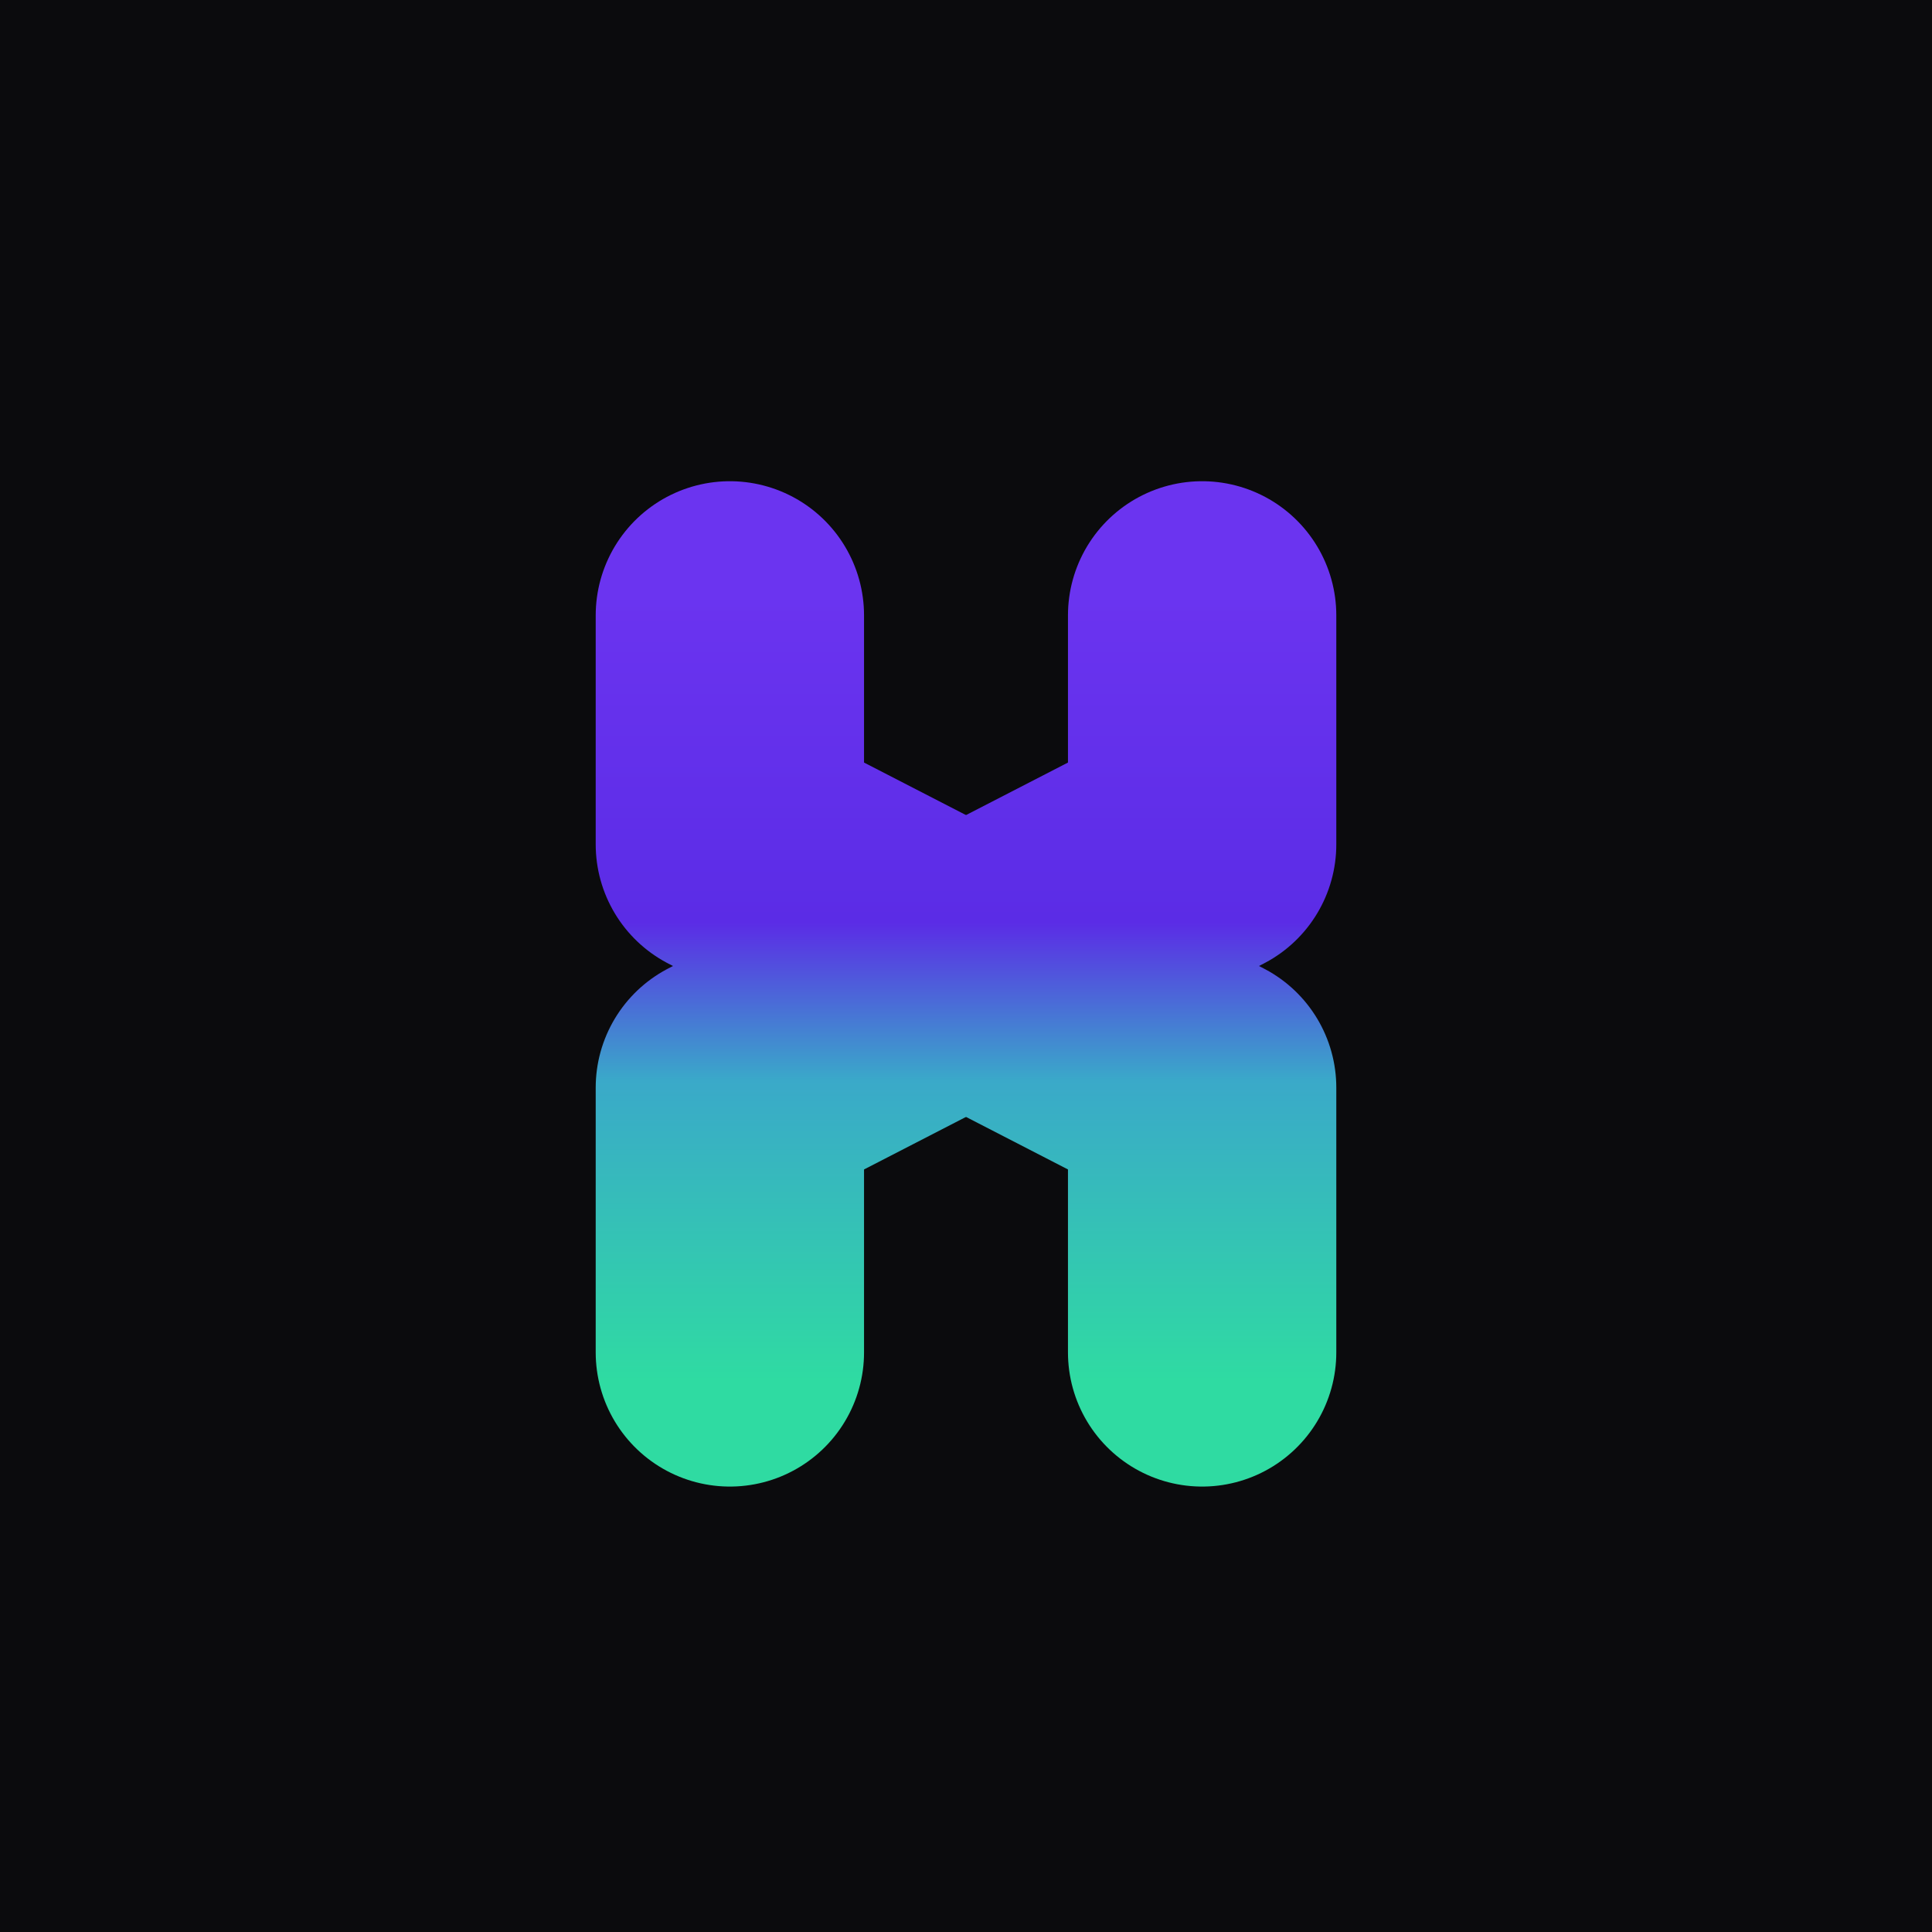
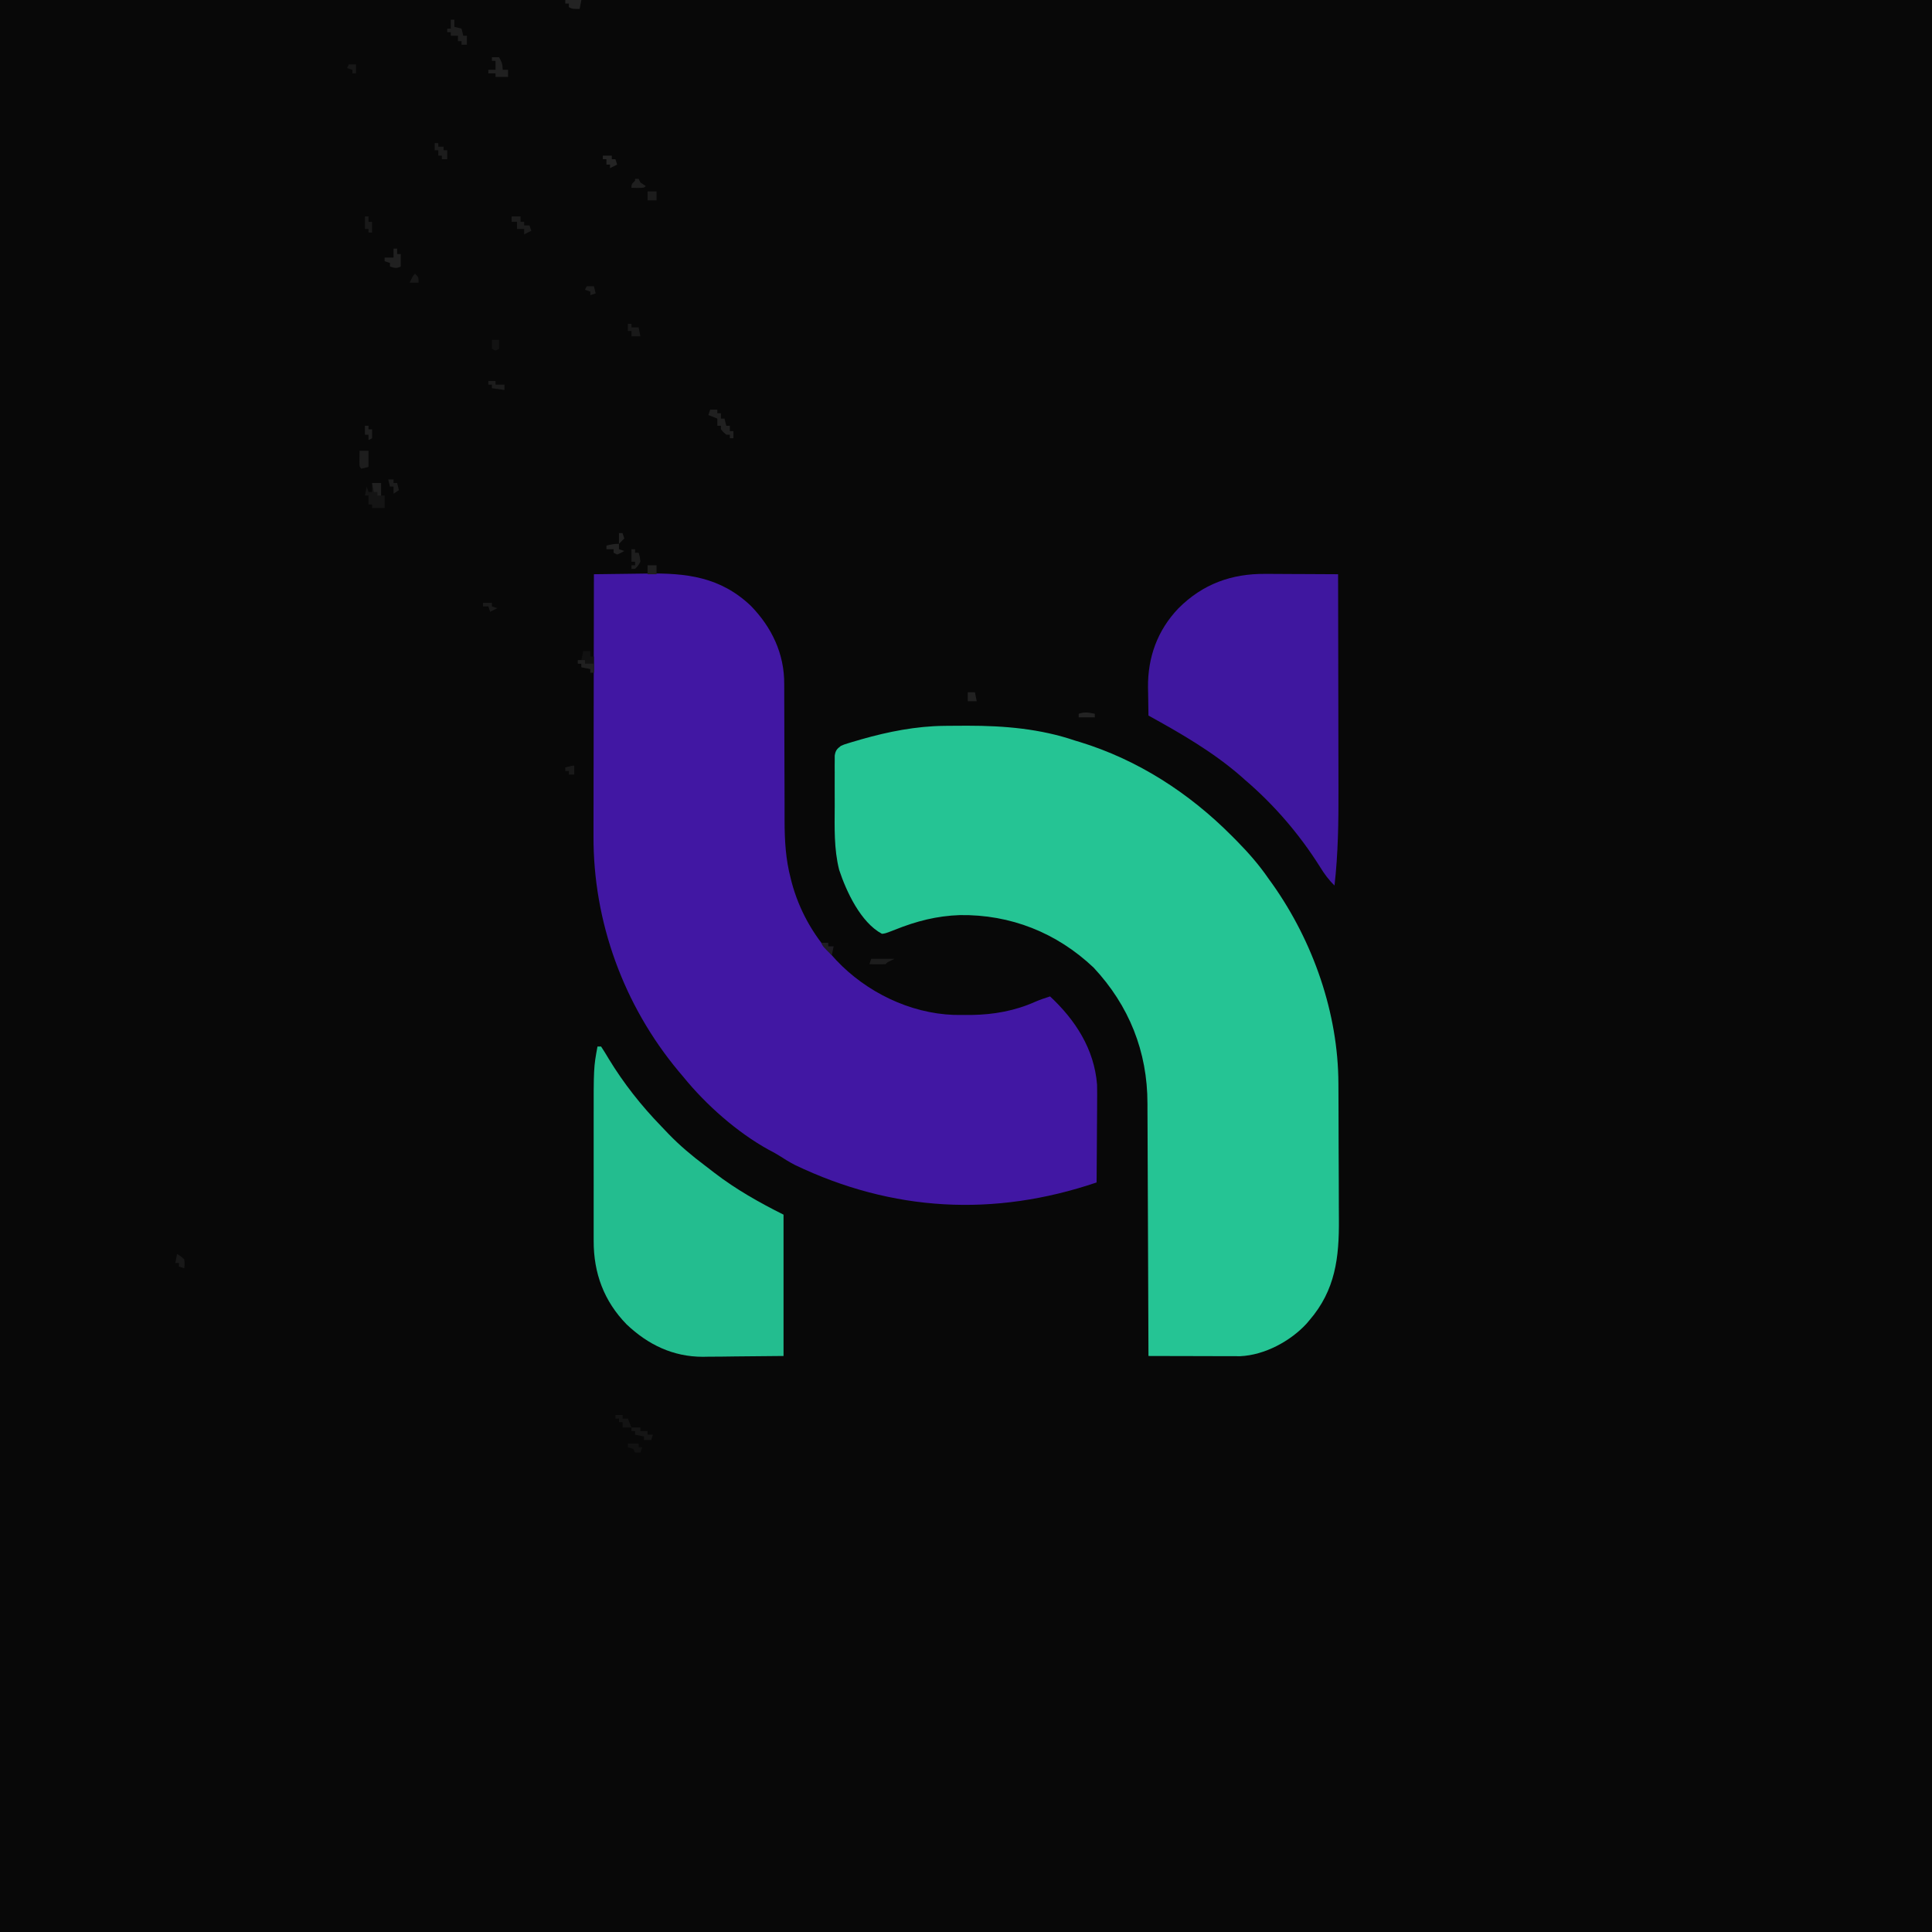
- <svg xmlns="http://www.w3.org/2000/svg" viewBox="0 0 1080 1080" role="img" aria-label="Oracle Borderless">
-   <defs>
-     <linearGradient id="ribbon" gradientUnits="userSpaceOnUse" x1="540" y1="330" x2="540" y2="772">
-       <stop offset="0" stop-color="#6B34F0" />
-       <stop offset="0.42" stop-color="#5B2CE6" />
-       <stop offset="0.62" stop-color="#3AA9C9" />
-       <stop offset="1" stop-color="#2FDBA2" />
-     </linearGradient>
-   </defs>
-   <rect width="1080" height="1080" fill="#0B0B0D" />
-   <g fill="none" stroke="url(#ribbon)" stroke-width="150" stroke-linecap="round" stroke-linejoin="round">
-     <path d="M408 344 V472 L672 608 V756" />
-     <path d="M672 344 V472 L408 608 V756" />
-   </g>
+ <svg xmlns="http://www.w3.org/2000/svg" version="1.1" width="1080" height="1080" viewBox="0 0 1080 1080">
+   <path d="M0 0 C356.4 0 712.8 0 1080 0 C1080 356.4 1080 712.8 1080 1080 C723.6 1080 367.2 1080 0 1080 C0 723.6 0 367.2 0 0 Z " fill="#080808" transform="translate(0,0)" />
+   <path d="M0 0 C7.255 -0.128 14.509 -0.215 21.765 -0.275 C24.227 -0.3 26.688 -0.334 29.149 -0.377 C51.664 -0.766 70.656 1.457 87.719 17.656 C99.48 29.74 106.499 44.506 106.385 61.444 C106.39 62.436 106.396 63.428 106.401 64.449 C106.411 66.586 106.414 68.723 106.411 70.859 C106.406 74.254 106.42 77.649 106.439 81.044 C106.476 88.258 106.49 95.473 106.5 102.688 C106.512 111.038 106.534 119.389 106.58 127.739 C106.593 131.06 106.589 134.38 106.585 137.701 C106.614 148.851 107.164 159.181 110 170 C110.187 170.747 110.373 171.494 110.566 172.264 C114.621 187.402 122.366 201.539 133 213 C133.82 213.911 134.64 214.823 135.484 215.762 C152.272 233.568 176.547 245.437 201.129 246.336 C203.273 246.366 205.418 246.378 207.562 246.375 C208.695 246.373 209.827 246.372 210.994 246.37 C223.521 246.189 235.36 244.083 246.859 238.93 C249.52 237.774 252.241 236.891 255 236 C269.19 249.266 279.677 265.385 281.264 285.311 C281.344 288.831 281.338 292.339 281.293 295.859 C281.289 297.13 281.284 298.4 281.28 299.709 C281.266 303.043 281.239 306.377 281.206 309.711 C281.175 313.13 281.162 316.549 281.146 319.969 C281.114 326.646 281.064 333.323 281 340 C223.77 359.403 166.949 356.374 112.384 330.229 C109.37 328.675 106.529 326.921 103.685 325.081 C101.763 323.848 99.781 322.79 97.75 321.75 C80.18 312.09 62.682 296.625 50 281 C49.112 279.948 48.224 278.896 47.336 277.844 C16.601 240.979 -0.468 194.159 -0.227 146.221 C-0.226 144.612 -0.227 143.004 -0.228 141.396 C-0.229 137.085 -0.217 132.774 -0.203 128.463 C-0.19 123.938 -0.189 119.412 -0.187 114.886 C-0.181 106.341 -0.164 97.796 -0.144 89.25 C-0.122 79.511 -0.111 69.772 -0.101 60.033 C-0.08 40.022 -0.045 20.011 0 0 Z " fill="#4117A3" transform="translate(332,321)" />
+   <path d="M0 0 C0.826 -0.01 1.652 -0.019 2.503 -0.029 C5.173 -0.054 7.842 -0.067 10.512 -0.074 C11.424 -0.077 12.336 -0.079 13.275 -0.082 C33.7 -0.088 53.736 1.619 73.199 8.238 C74.109 8.51 75.019 8.782 75.957 9.062 C108.353 19.034 136.967 37.542 160.762 61.488 C161.68 62.411 162.598 63.335 163.544 64.286 C170.057 70.911 175.928 77.57 181.199 85.238 C181.994 86.343 182.79 87.447 183.586 88.551 C206.232 120.587 220.265 160.555 220.376 199.92 C220.383 200.949 220.389 201.978 220.396 203.038 C220.416 206.419 220.427 209.799 220.438 213.18 C220.442 214.343 220.446 215.506 220.45 216.705 C220.471 222.864 220.485 229.022 220.494 235.181 C220.505 241.503 220.54 247.824 220.58 254.146 C220.606 259.042 220.614 263.939 220.618 268.835 C220.623 271.164 220.634 273.492 220.653 275.821 C220.814 297.282 218.702 315.402 204.199 332.238 C203.689 332.844 203.178 333.45 202.652 334.074 C193.601 343.977 179.118 351.743 165.548 352.359 C164.6 352.356 163.651 352.354 162.675 352.352 C161.594 352.352 160.513 352.352 159.4 352.352 C158.244 352.346 157.089 352.341 155.898 352.336 C154.707 352.335 153.515 352.333 152.288 352.332 C148.487 352.326 144.687 352.314 140.887 352.301 C138.308 352.296 135.729 352.291 133.15 352.287 C126.833 352.276 120.516 352.259 114.199 352.238 C114.197 351.454 114.194 350.67 114.192 349.862 C114.133 330.721 114.057 311.58 113.964 292.439 C113.919 283.182 113.879 273.925 113.853 264.668 C113.83 256.594 113.796 248.519 113.751 240.444 C113.727 236.174 113.708 231.905 113.702 227.635 C113.695 223.603 113.675 219.572 113.645 215.54 C113.636 214.073 113.632 212.606 113.634 211.139 C113.658 182.046 103.319 156.296 83.512 135.113 C62.901 115.611 37.085 105.361 8.738 105.784 C-4.149 106.224 -15.512 109.162 -27.438 113.934 C-32.961 116.076 -32.961 116.076 -34.801 116.238 C-46.664 109.887 -54.678 92.655 -58.7 80.526 C-61.66 68.803 -61.253 56.862 -61.192 44.848 C-61.176 41.022 -61.192 37.196 -61.211 33.369 C-61.209 30.936 -61.205 28.503 -61.199 26.07 C-61.205 24.927 -61.211 23.783 -61.218 22.605 C-61.203 21.021 -61.203 21.021 -61.189 19.406 C-61.187 18.477 -61.184 17.549 -61.182 16.593 C-60.73 13.8 -60.01 12.945 -57.801 11.238 C-55.958 10.41 -55.958 10.41 -53.871 9.773 C-53.086 9.533 -52.3 9.292 -51.491 9.044 C-50.645 8.799 -49.798 8.553 -48.926 8.301 C-48.048 8.042 -47.171 7.783 -46.267 7.517 C-31.267 3.235 -15.628 0.154 0 0 Z " fill="#25C494" transform="translate(527.8008,405.7617)" />
+   <path d="M0 0 C1.164 0.003 2.327 0.006 3.526 0.009 C7.214 0.02 10.902 0.045 14.59 0.07 C17.102 0.08 19.615 0.089 22.127 0.098 C28.261 0.12 34.394 0.153 40.527 0.195 C40.574 19.486 40.609 38.777 40.631 58.067 C40.641 67.027 40.655 75.987 40.678 84.946 C40.698 92.766 40.711 100.587 40.716 108.407 C40.718 112.538 40.724 116.668 40.739 120.799 C40.8 138.7 40.551 156.379 38.527 174.195 C35.22 170.997 32.794 167.666 30.402 163.758 C19.001 145.633 4.798 129.093 -11.473 115.195 C-12.277 114.479 -13.081 113.762 -13.91 113.023 C-29.483 99.486 -47.469 89.125 -65.473 79.195 C-65.561 75.112 -65.614 71.029 -65.66 66.945 C-65.685 65.806 -65.71 64.666 -65.736 63.492 C-65.881 46.548 -60.458 31.561 -48.728 19.255 C-35.062 5.589 -18.982 -0.176 0 0 Z " fill="#3F179F" transform="translate(707.4727,320.8047)" />
+   <path d="M0 0 C0.66 0 1.32 0 2 0 C3.516 2.285 4.923 4.576 6.312 6.938 C14.623 20.61 24.445 33.041 35.572 44.525 C36.961 45.959 38.332 47.409 39.703 48.859 C46.071 55.451 52.877 61.135 60.185 66.629 C61.966 67.975 63.728 69.343 65.488 70.715 C77.446 79.898 90.532 87.266 104 94 C104 120.07 104 146.14 104 173 C95.193 173.083 86.386 173.165 77.312 173.25 C74.559 173.286 71.806 173.323 68.97 173.36 C66.747 173.372 64.524 173.382 62.301 173.391 C61.18 173.411 60.059 173.432 58.904 173.453 C42.235 173.46 28.218 166.683 16.246 155.305 C3.624 142.353 -2.173 126.681 -2.129 108.754 C-2.131 107.854 -2.133 106.954 -2.135 106.026 C-2.139 103.062 -2.136 100.097 -2.133 97.133 C-2.133 95.054 -2.134 92.974 -2.136 90.895 C-2.137 86.536 -2.135 82.177 -2.13 77.817 C-2.125 72.276 -2.128 66.734 -2.134 61.193 C-2.138 56.894 -2.136 52.596 -2.134 48.298 C-2.133 46.257 -2.134 44.217 -2.136 42.177 C-2.164 11.772 -2.164 11.772 0 0 Z " fill="#23BD8F" transform="translate(334,585)" />
+   <path d="M0 0 C1.65 0 3.3 0 5 0 C5 2.31 5 4.62 5 7 C5.66 7 6.32 7 7 7 C7 9.31 7 11.62 7 14 C4.69 14 2.38 14 0 14 C0 13.34 0 12.68 0 12 C-0.66 12 -1.32 12 -2 12 C-2 10.35 -2 8.7 -2 7 C-2.66 7 -3.32 7 -4 7 C-3.67 5.35 -3.34 3.7 -3 2 C-2.67 2.99 -2.34 3.98 -2 5 C-1.34 5 -0.68 5 0 5 C0 3.35 0 1.7 0 0 Z " fill="#141414" transform="translate(208,270)" />
+   <path d="M0 0 C1.32 0 2.64 0 4 0 C4 0.66 4 1.32 4 2 C4.66 2 5.32 2 6 2 C6 2.99 6 3.98 6 5 C6.66 5 7.32 5 8 5 C8.33 6.32 8.66 7.64 9 9 C9.66 9 10.32 9 11 9 C11 9.99 11 10.98 11 12 C11.66 12 12.32 12 13 12 C13 13.32 13 14.64 13 16 C12.34 16 11.68 16 11 16 C11 15.34 11 14.68 11 14 C10.34 14 9.68 14 9 14 C7.375 12.625 7.375 12.625 6 11 C6 10.34 6 9.68 6 9 C5.34 9 4.68 9 4 9 C4 7.68 4 6.36 4 5 C1.525 4.01 1.525 4.01 -1 3 C-0.67 2.01 -0.34 1.02 0 0 Z " fill="#202020" transform="translate(397,229)" />
+   <path d="M0 0 C1.32 0 2.64 0 4 0 C4 0.99 4 1.98 4 3 C4.66 3 5.32 3 6 3 C6 5.97 6 8.94 6 12 C5.34 12 4.68 12 4 12 C4 11.34 4 10.68 4 10 C2.35 9.67 0.7 9.34 -1 9 C-1 8.34 -1 7.68 -1 7 C-1.66 7 -2.32 7 -3 7 C-3 6.34 -3 5.68 -3 5 C-2.34 5 -1.68 5 -1 5 C-0.67 3.35 -0.34 1.7 0 0 Z " fill="#111111" transform="translate(326,364)" />
+   <path d="M0 0 C0.66 0 1.32 0 2 0 C2 1.32 2 2.64 2 4 C3.32 4.33 4.64 4.66 6 5 C6.33 6.32 6.66 7.64 7 9 C7.66 9 8.32 9 9 9 C9 10.65 9 12.3 9 14 C8.01 14 7.02 14 6 14 C6 13.34 6 12.68 6 12 C5.34 12 4.68 12 4 12 C4 11.01 4 10.02 4 9 C2.68 9 1.36 9 0 9 C0 8.34 0 7.68 0 7 C-0.66 7 -1.32 7 -2 7 C-2 6.34 -2 5.68 -2 5 C-1.34 5 -0.68 5 0 5 C0 3.35 0 1.7 0 0 Z " fill="#1E1E1E" transform="translate(252,11)" />
+   <path d="M0 0 C1.32 0 2.64 0 4 0 C5.461 2.647 6 3.894 6 7 C6.99 7 7.98 7 9 7 C9 8.32 9 9.64 9 11 C6.69 11 4.38 11 2 11 C2 10.34 2 9.68 2 9 C0.68 9 -0.64 9 -2 9 C-2 8.34 -2 7.68 -2 7 C-0.68 7 0.64 7 2 7 C2 5.35 2 3.7 2 2 C1.34 2 0.68 2 0 2 C0 1.34 0 0.68 0 0 Z " fill="#202020" transform="translate(275,32)" />
+   <path d="M0 0 C0.66 0 1.32 0 2 0 C2 0.99 2 1.98 2 3 C2.66 3 3.32 3 4 3 C4 5.31 4 7.62 4 10 C1.509 11.245 0.589 10.777 -2 10 C-2 9.34 -2 8.68 -2 8 C-2.99 7.67 -3.98 7.34 -5 7 C-5 6.34 -5 5.68 -5 5 C-3.35 5 -1.7 5 0 5 C0 3.35 0 1.7 0 0 Z " fill="#202020" transform="translate(220,139)" />
+   <path d="M0 0 C1.65 0 3.3 0 5 0 C5 2.97 5 5.94 5 9 C3.68 9.33 2.36 9.66 1 10 C0 9 0 9 -0.098 6.934 C-0.086 6.11 -0.074 5.286 -0.062 4.438 C-0.053 3.611 -0.044 2.785 -0.035 1.934 C-0.024 1.296 -0.012 0.657 0 0 Z " fill="#1D1D1D" transform="translate(201,252)" />
+   <path d="M0 0 C1.65 0 3.3 0 5 0 C5 0.99 5 1.98 5 3 C5.66 3 6.32 3 7 3 C7 3.66 7 4.32 7 5 C7.99 5 8.98 5 10 5 C10.33 5.99 10.66 6.98 11 8 C9.02 8.99 9.02 8.99 7 10 C7 9.01 7 8.02 7 7 C5.68 7 4.36 7 3 7 C3 5.68 3 4.36 3 3 C2.01 3 1.02 3 0 3 C0 2.01 0 1.02 0 0 Z " fill="#1C1C1C" transform="translate(286,121)" />
+   <path d="M0 0 C1.65 0 3.3 0 5 0 C5 0.66 5 1.32 5 2 C6.32 2 7.64 2 9 2 C9 2.66 9 3.32 9 4 C9.99 4 10.98 4 12 4 C11.67 4.99 11.34 5.98 11 7 C9.68 7 8.36 7 7 7 C7 6.34 7 5.68 7 5 C5.35 4.67 3.7 4.34 2 4 C2 3.34 2 2.68 2 2 C1.34 2 0.68 2 0 2 C0 1.34 0 0.68 0 0 Z " fill="#151515" transform="translate(353,798)" />
+   <path d="M0 0 C0.66 0 1.32 0 2 0 C2.33 0.99 2.66 1.98 3 3 C2.01 3.99 1.02 4.98 0 6 C0 4.02 0 2.04 0 0 Z M0 6 C0 6.99 0 7.98 0 9 C0.99 9.33 1.98 9.66 3 10 C1.125 11.062 1.125 11.062 -1 12 C-1.66 11.67 -2.32 11.34 -3 11 C-3 10.34 -3 9.68 -3 9 C-4.32 9 -5.64 9 -7 9 C-7 8.34 -7 7.68 -7 7 C-4.509 6.313 -2.621 6 0 6 Z " fill="#222222" transform="translate(346,298)" />
+   <path d="M0 0 C2.97 0 5.94 0 9 0 C8.67 1.65 8.34 3.3 8 5 C4 5 4 5 2 4 C2 3.34 2 2.68 2 2 C1.34 2 0.68 2 0 2 C0 1.34 0 0.68 0 0 Z " fill="#232323" transform="translate(316,0)" />
+   <path d="M0 0 C0.66 0 1.32 0 2 0 C2 0.66 2 1.32 2 2 C2.66 2 3.32 2 4 2 C4.688 4.25 4.688 4.25 5 7 C3.688 9.312 3.688 9.312 2 11 C1.34 11 0.68 11 0 11 C0 10.34 0 9.68 0 9 C0.66 9 1.32 9 2 9 C2 8.34 2 7.68 2 7 C1.34 7 0.68 7 0 7 C0 4.69 0 2.38 0 0 Z " fill="#1E1E1E" transform="translate(353,307)" />
+   <path d="M0 0 C0.66 0 1.32 0 2 0 C2 0.66 2 1.32 2 2 C2.99 2 3.98 2 5 2 C5 2.66 5 3.32 5 4 C5.66 4 6.32 4 7 4 C7 5.65 7 7.3 7 9 C6.01 9 5.02 9 4 9 C4 8.34 4 7.68 4 7 C3.34 7 2.68 7 2 7 C2 6.01 2 5.02 2 4 C1.34 4 0.68 4 0 4 C0 2.68 0 1.36 0 0 Z " fill="#1C1C1C" transform="translate(243,80)" />
+   <path d="M0 0 C1.32 0 2.64 0 4 0 C4 0.66 4 1.32 4 2 C4.99 2 5.98 2 7 2 C7.66 3.65 8.32 5.3 9 7 C7.35 7 5.7 7 4 7 C4 6.01 4 5.02 4 4 C3.34 4 2.68 4 2 4 C2 3.34 2 2.68 2 2 C1.34 2 0.68 2 0 2 C0 1.34 0 0.68 0 0 Z " fill="#131313" transform="translate(344,791)" />
+   <path d="M0 0 C4.29 0 8.58 0 13 0 C11.02 0.99 11.02 0.99 9 2 C8.67 2.33 8.34 2.66 8 3 C6.481 3.072 4.958 3.084 3.438 3.062 C2.611 3.053 1.785 3.044 0.934 3.035 C0.296 3.024 -0.343 3.012 -1 3 C-0.67 2.01 -0.34 1.02 0 0 Z " fill="#1D1D1D" transform="translate(487,536)" />
+   <path d="M0 0 C1.65 0 3.3 0 5 0 C5 0.66 5 1.32 5 2 C5.66 2 6.32 2 7 2 C7.33 2.99 7.66 3.98 8 5 C6.02 5.99 6.02 5.99 4 7 C4 6.34 4 5.68 4 5 C3.34 5 2.68 5 2 5 C2 4.01 2 3.02 2 2 C1.34 2 0.68 2 0 2 C0 1.34 0 0.68 0 0 Z " fill="#242424" transform="translate(337,87)" />
+   <path d="M0 0 C1.32 0 2.64 0 4 0 C4 0.66 4 1.32 4 2 C5.65 2 7.3 2 9 2 C9 3.65 9 5.3 9 7 C8.34 7 7.68 7 7 7 C7 6.34 7 5.68 7 5 C5.35 4.67 3.7 4.34 2 4 C2 3.34 2 2.68 2 2 C1.34 2 0.68 2 0 2 C0 1.34 0 0.68 0 0 Z " fill="#202020" transform="translate(323,369)" />
+   <path d="M0 0 C0.66 0 1.32 0 2 0 C2 0.66 2 1.32 2 2 C3.32 2 4.64 2 6 2 C6.33 3.65 6.66 5.3 7 7 C5.35 7 3.7 7 2 7 C2 6.01 2 5.02 2 4 C1.34 4 0.68 4 0 4 C0 2.68 0 1.36 0 0 Z " fill="#191919" transform="translate(351,181)" />
+   <path d="M0 0 C1.65 0 3.3 0 5 0 C5 2.31 5 4.62 5 7 C4.34 7 3.68 7 3 7 C3 6.34 3 5.68 3 5 C2.34 5 1.68 5 1 5 C0.67 3.35 0.34 1.7 0 0 Z " fill="#202020" transform="translate(208,270)" />
+   <path d="M0 0 C1.32 0 2.64 0 4 0 C4 0.66 4 1.32 4 2 C5.65 2 7.3 2 9 2 C9 2.99 9 3.98 9 5 C6.69 4.67 4.38 4.34 2 4 C2 3.34 2 2.68 2 2 C1.34 2 0.68 2 0 2 C0 1.34 0 0.68 0 0 Z " fill="#1C1C1C" transform="translate(273,213)" />
+   <path d="M0 0 C0.66 0 1.32 0 2 0 C2 0.99 2 1.98 2 3 C2.66 3 3.32 3 4 3 C4 4.98 4 6.96 4 9 C3.34 9 2.68 9 2 9 C2 8.34 2 7.68 2 7 C1.34 7 0.68 7 0 7 C0 4.69 0 2.38 0 0 Z " fill="#191919" transform="translate(204,121)" />
+   <path d="M0 0 C1.65 0 3.3 0 5 0 C5 1.65 5 3.3 5 5 C3.35 5 1.7 5 0 5 C0 3.35 0 1.7 0 0 Z " fill="#202020" transform="translate(362,316)" />
+   <path d="M0 0 C1.65 0 3.3 0 5 0 C5 1.65 5 3.3 5 5 C3.35 5 1.7 5 0 5 C0 3.35 0 1.7 0 0 Z " fill="#1C1C1C" transform="translate(362,107)" />
+   <path d="M0 0 C1.98 0 3.96 0 6 0 C6 0.66 6 1.32 6 2 C6.66 2 7.32 2 8 2 C7.67 2.99 7.34 3.98 7 5 C6.01 5 5.02 5 4 5 C3.67 4.34 3.34 3.68 3 3 C2.01 2.67 1.02 2.34 0 2 C0 1.34 0 0.68 0 0 Z " fill="#111111" transform="translate(351,807)" />
+   <path d="M0 0 C2 1.188 2 1.188 4 3 C4.25 5.688 4.25 5.688 4 8 C3.01 7.67 2.02 7.34 1 7 C1 6.34 1 5.68 1 5 C0.34 5 -0.32 5 -1 5 C-0.67 3.35 -0.34 1.7 0 0 Z " fill="#181818" transform="translate(99,701)" />
+   <path d="M0 0 C1.32 0 2.64 0 4 0 C4 0.66 4 1.32 4 2 C4.99 2 5.98 2 7 2 C6.67 3.65 6.34 5.3 6 7 C1.125 2.25 1.125 2.25 0 0 Z " fill="#1F1D22" transform="translate(459,527)" />
+   <path d="M0 0 C1.32 0 2.64 0 4 0 C4.33 1.65 4.66 3.3 5 5 C3.35 5 1.7 5 0 5 C0 3.35 0 1.7 0 0 Z " fill="#212121" transform="translate(541,387)" />
+   <path d="M0 0 C0.99 0 1.98 0 3 0 C3 0.66 3 1.32 3 2 C3.66 2 4.32 2 5 2 C5.33 3.32 5.66 4.64 6 6 C5.01 6.66 4.02 7.32 3 8 C3 6.68 3 5.36 3 4 C2.34 4 1.68 4 1 4 C0.67 2.68 0.34 1.36 0 0 Z " fill="#1C1C1C" transform="translate(217,268)" />
+   <path d="M0 0 C0.66 0 1.32 0 2 0 C2 0.66 2 1.32 2 2 C2.66 2 3.32 2 4 2 C4 3.65 4 5.3 4 7 C3.01 7.495 3.01 7.495 2 8 C2 7.01 2 6.02 2 5 C1.34 5 0.68 5 0 5 C0 3.35 0 1.7 0 0 Z " fill="#1F1F1F" transform="translate(204,238)" />
+   <path d="M0 0 C1.32 0 2.64 0 4 0 C4 1.65 4 3.3 4 5 C3.01 5.495 3.01 5.495 2 6 C1.34 5.67 0.68 5.34 0 5 C0 3.35 0 1.7 0 0 Z " fill="#121212" transform="translate(275,190)" />
+   <path d="M0 0 C0.66 0 1.32 0 2 0 C2.33 0.66 2.66 1.32 3 2 C3.99 2.66 4.98 3.32 6 4 C5 5 5 5 1.438 5.062 C0.303 5.042 -0.831 5.021 -2 5 C-2 3 -2 3 0 1 C0 0.67 0 0.34 0 0 Z " fill="#1F1F1F" transform="translate(355,100)" />
+   <path d="M0 0 C1.65 0 3.3 0 5 0 C5 0.66 5 1.32 5 2 C5.99 2.33 6.98 2.66 8 3 C6.02 3.99 6.02 3.99 4 5 C3.67 4.01 3.34 3.02 3 2 C2.01 2 1.02 2 0 2 C0 1.34 0 0.68 0 0 Z " fill="#1A1A1A" transform="translate(270,337)" />
+   <path d="M0 0 C0 0.66 0 1.32 0 2 C-2.97 2 -5.94 2 -9 2 C-9 1.34 -9 0.68 -9 0 C-5.522 -1.159 -3.541 -0.708 0 0 Z " fill="#232323" transform="translate(612,399)" />
+   <path d="M0 0 C1.32 0 2.64 0 4 0 C4.33 1.32 4.66 2.64 5 4 C4.01 4.33 3.02 4.66 2 5 C2 4.34 2 3.68 2 3 C1.01 2.67 0.02 2.34 -1 2 C-0.67 1.34 -0.34 0.68 0 0 Z " fill="#1C1C1C" transform="translate(328,160)" />
+   <path d="M0 0 C0 1.65 0 3.3 0 5 C-0.99 5 -1.98 5 -3 5 C-3 4.34 -3 3.68 -3 3 C-3.66 3 -4.32 3 -5 3 C-5 2.34 -5 1.68 -5 1 C-1.125 0 -1.125 0 0 0 Z " fill="#191919" transform="translate(321,428)" />
+   <path d="M0 0 C2 2 2 2 2 5 C0.35 5 -1.3 5 -3 5 C-1.125 1.125 -1.125 1.125 0 0 Z " fill="#181818" transform="translate(232,153)" />
+   <path d="M0 0 C1.32 0 2.64 0 4 0 C4 1.65 4 3.3 4 5 C3.34 5 2.68 5 2 5 C2 4.34 2 3.68 2 3 C1.01 2.67 0.02 2.34 -1 2 C-0.67 1.34 -0.34 0.68 0 0 Z " fill="#171717" transform="translate(195,36)" />
</svg>
